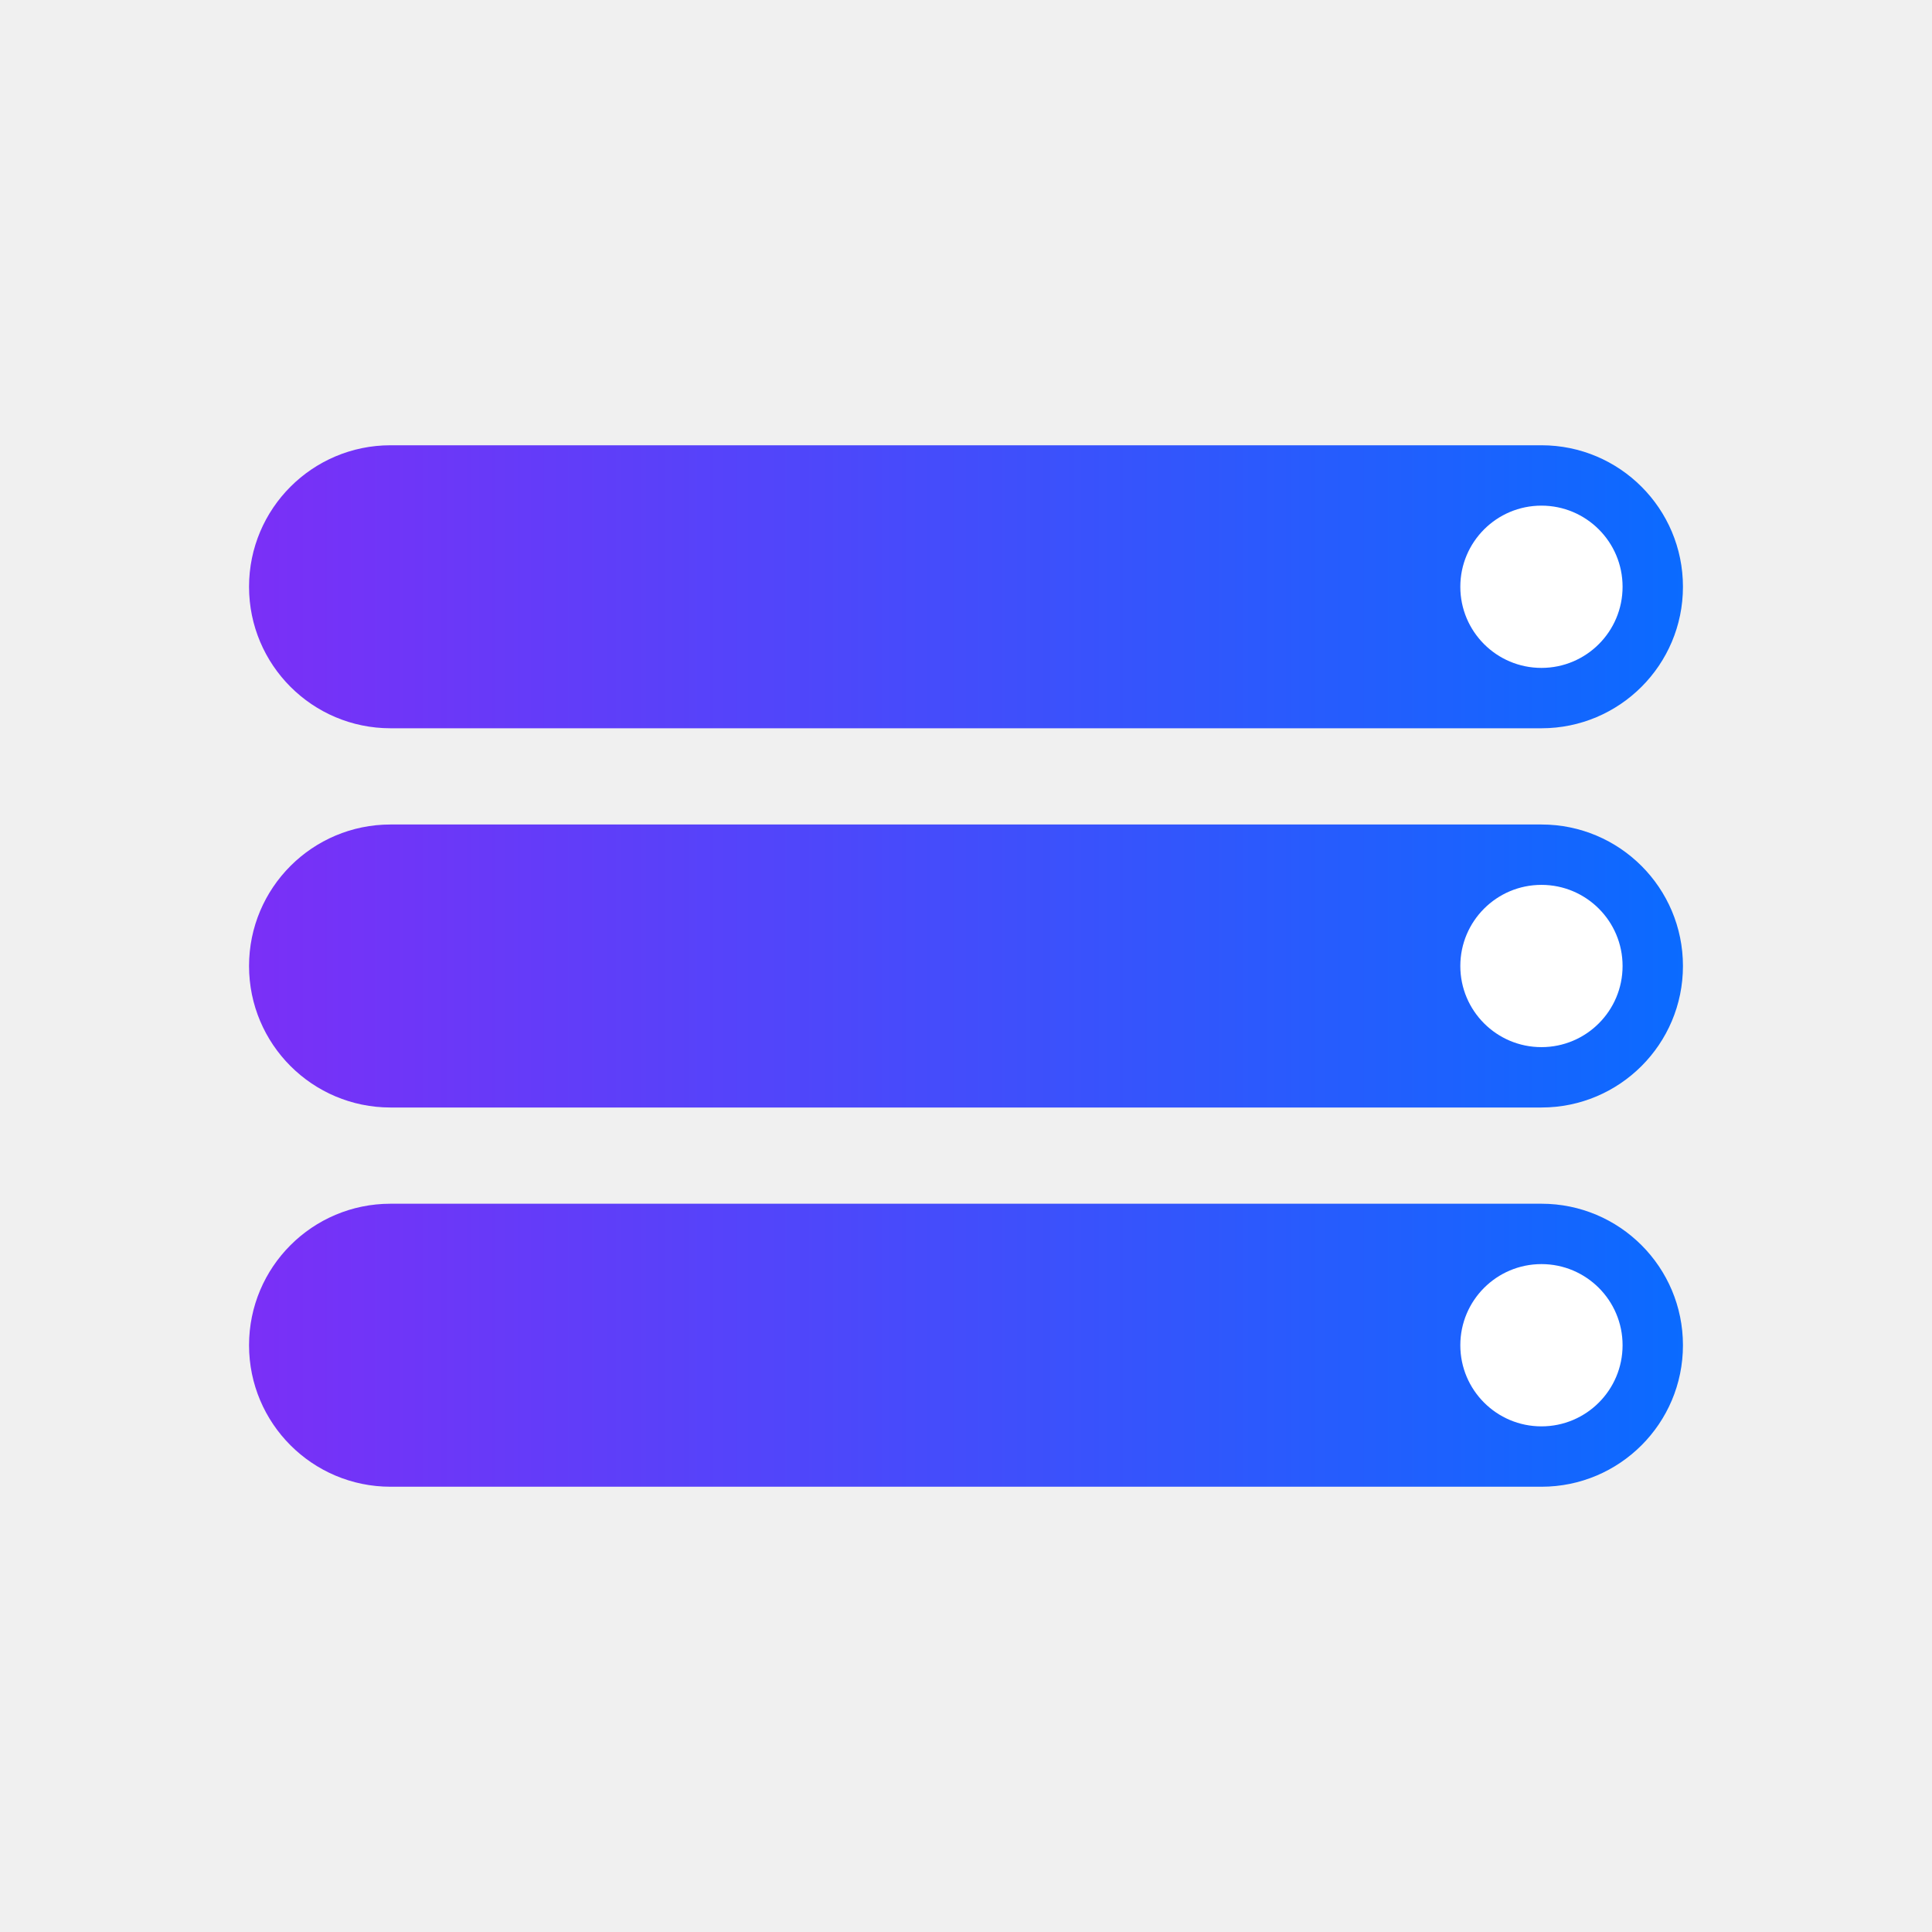
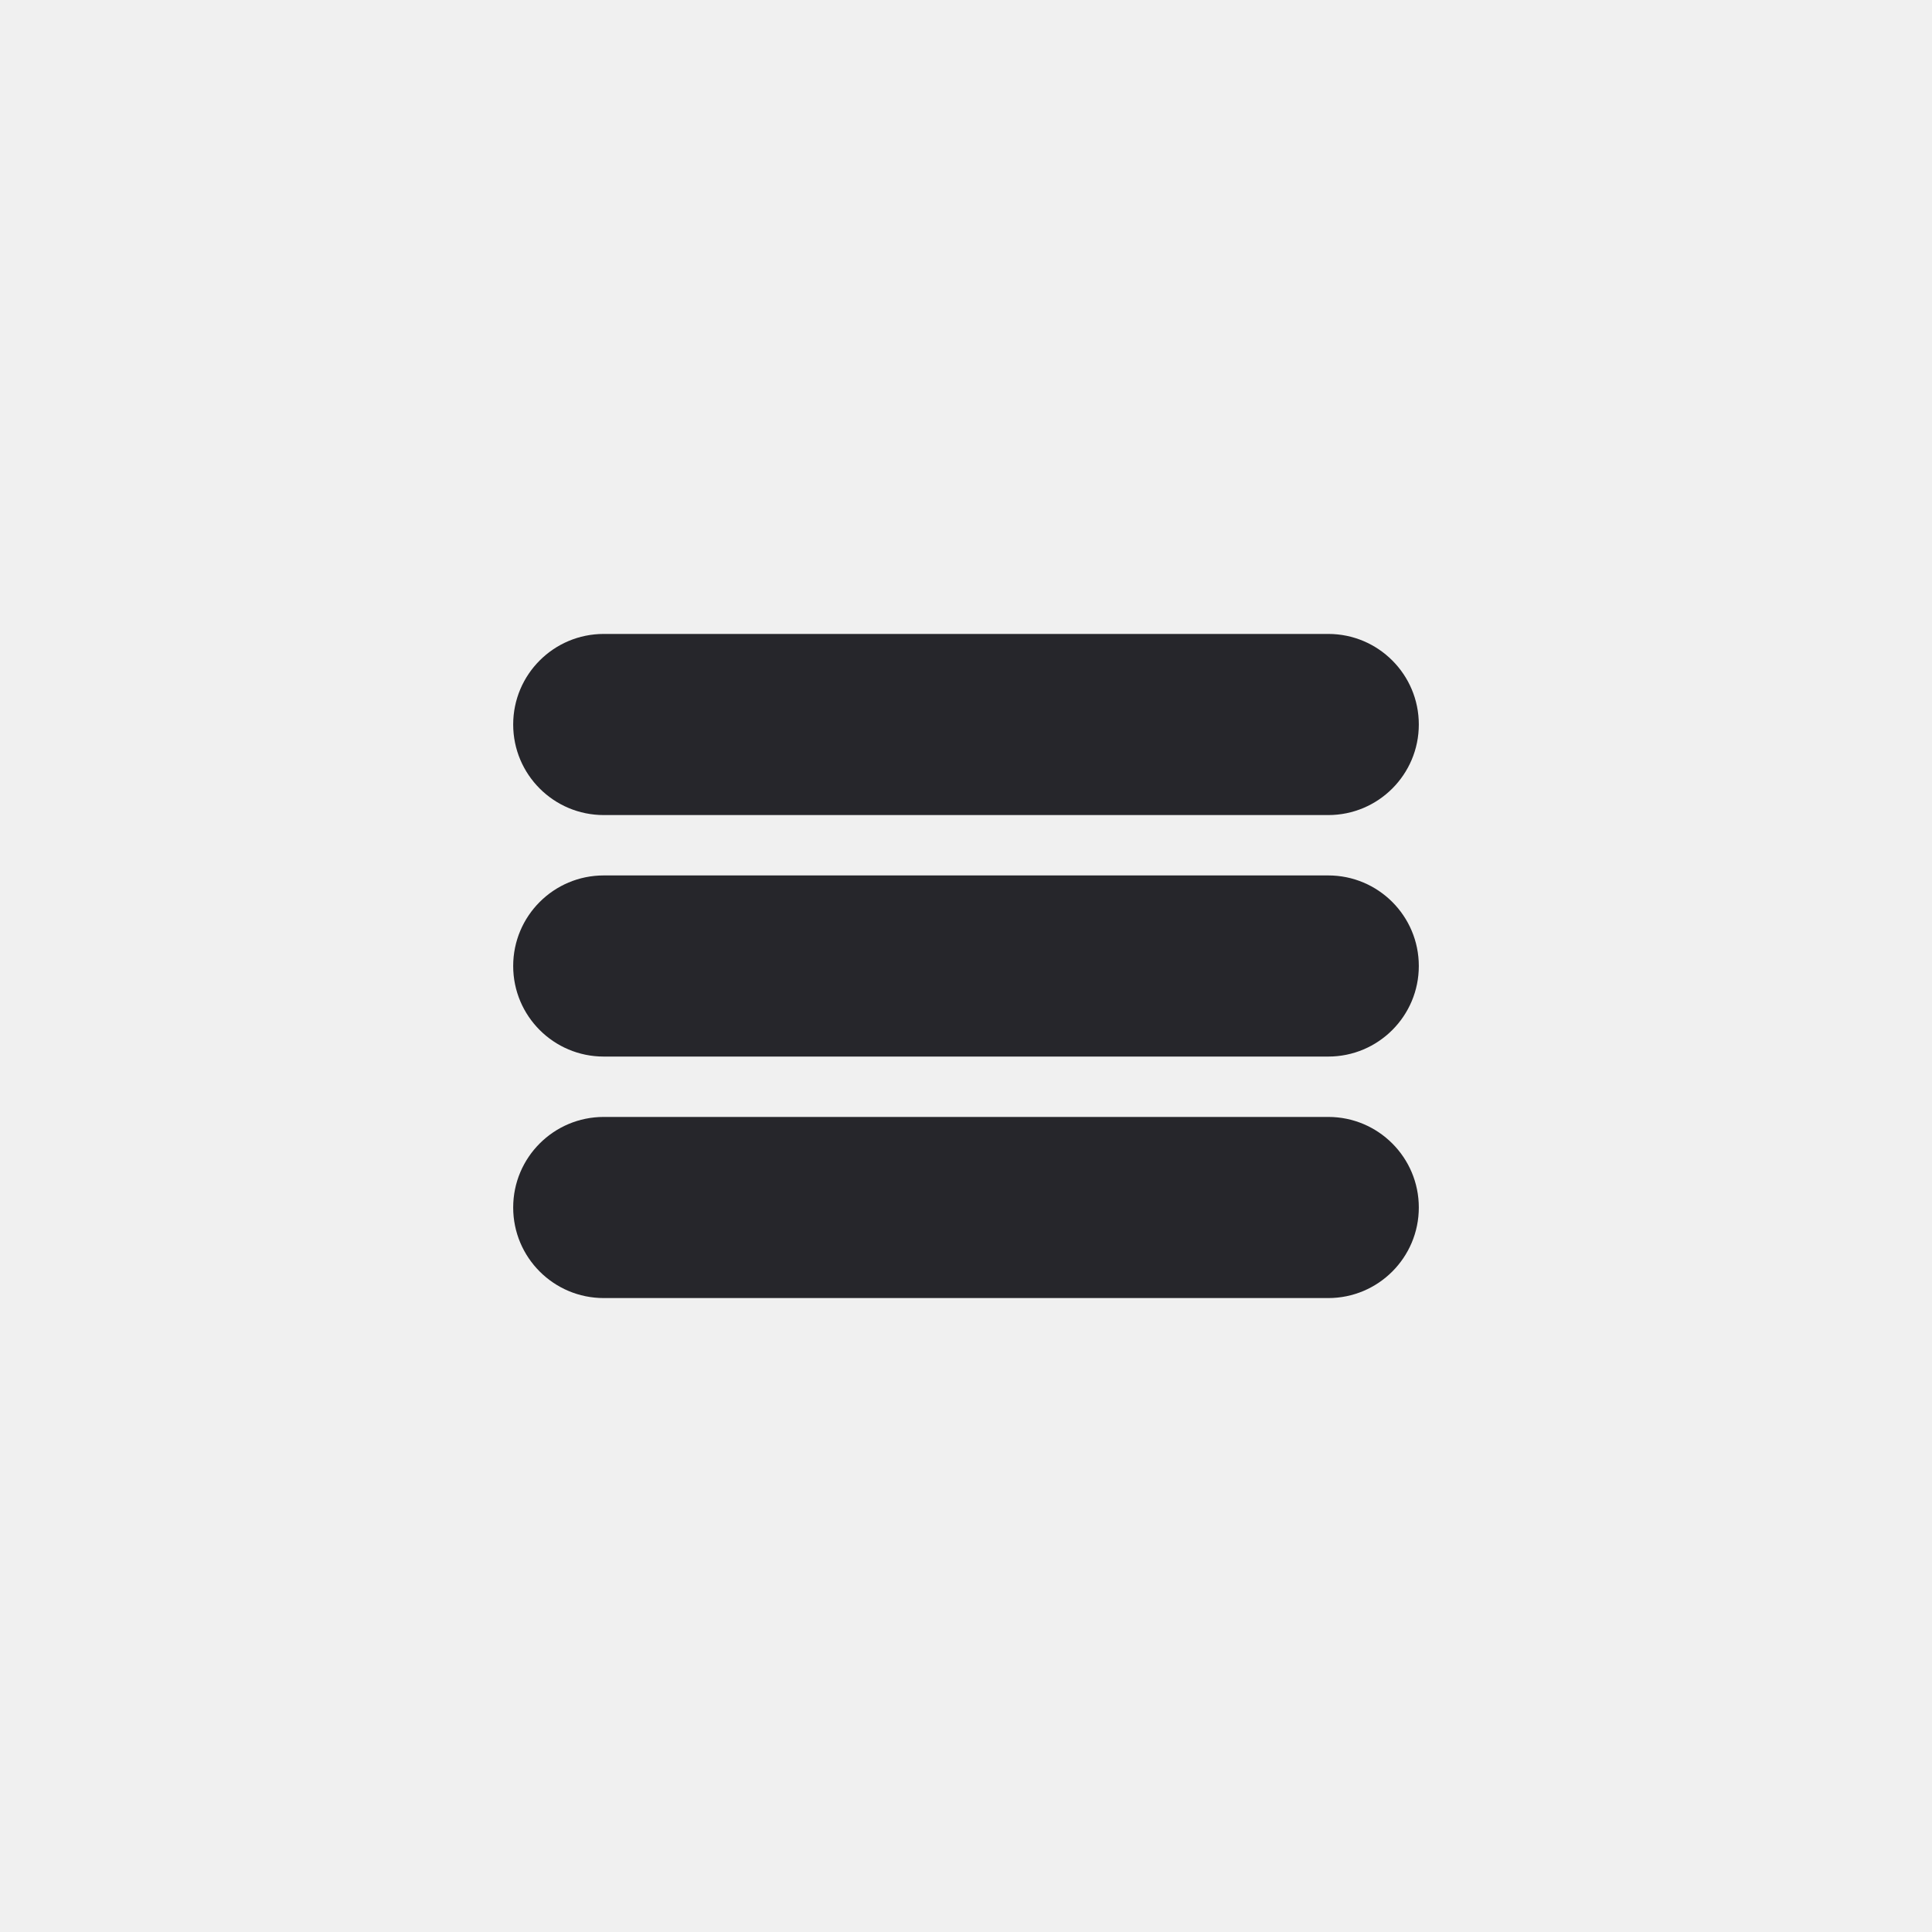
<svg xmlns="http://www.w3.org/2000/svg" width="1024" height="1024" viewBox="0 0 1024 1024">
-   <defs>
-     <linearGradient id="g" x1="0" y1="0" x2="1" y2="0">
-       <stop offset="0%" stop-color="#7B2FF7" />
-       <stop offset="100%" stop-color="#0A6BFF" />
-     </linearGradient>
-   </defs>
-   <g fill="url(#g)">
-     <rect x="132" y="236" width="760" height="150" rx="75" />
-     <rect x="132" y="437" width="760" height="150" rx="75" />
-     <rect x="132" y="638" width="760" height="150" rx="75" />
-   </g>
-   <g fill="#FFFFFF">
-     <circle cx="817" cy="311" r="43" />
-     <circle cx="817" cy="512" r="43" />
-     <circle cx="817" cy="713" r="43" />
+   <g fill="#26262B">
+     <rect x="272" y="336" width="480" height="96" rx="48" />
+     <rect x="272" y="464" width="480" height="96" rx="48" />
+     <rect x="272" y="592" width="480" height="96" rx="48" />
  </g>
</svg>
